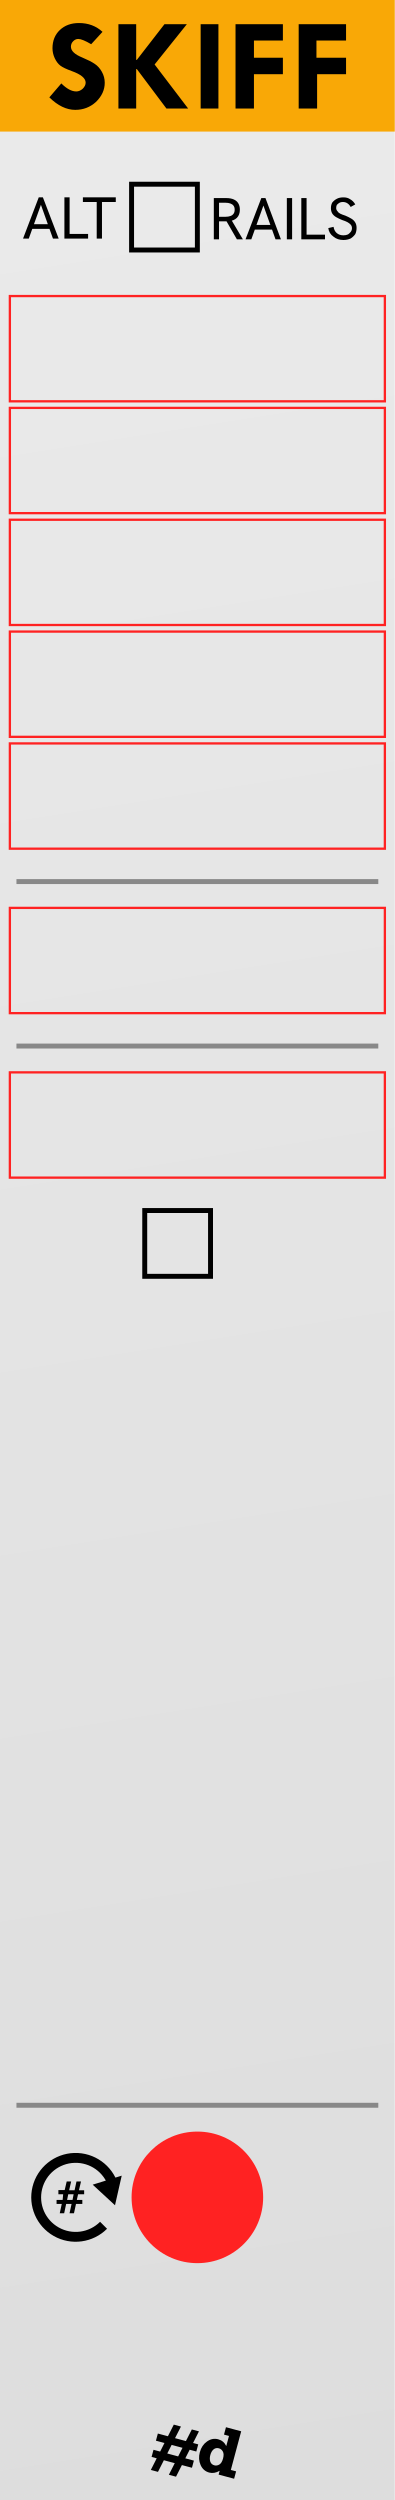
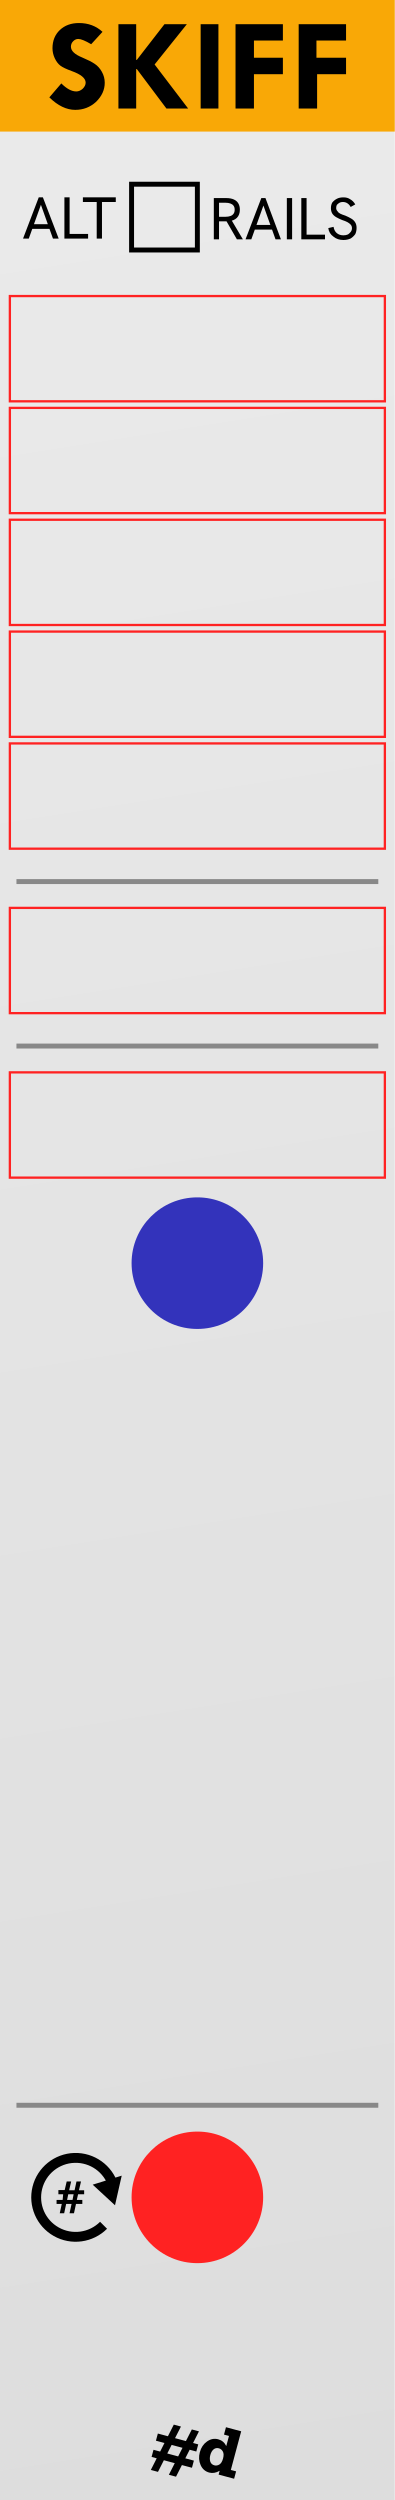
<svg xmlns="http://www.w3.org/2000/svg" width="60" height="380" viewBox="0 0 60 380" version="1.1">
  <linearGradient id="pg" y2="380" gradientUnits="userSpaceOnUse">
    <stop offset="0" stop-color="#ebebeb" />
    <stop offset="1" stop-color="#ddd" />
  </linearGradient>
  <rect id="panel" width="60" height="380" fill="url(#pg)" />
  <rect id="mast" width="60" height="20" fill="#f9a806" />
  <path id="title" transform="translate(7.5,3.5)" fill="#000" d="M 8.08,1.34 6.36,3.22 Q 5,2.42 4.4,2.42 3.95,2.42 3.61,2.78 3.28,3.12 3.28,3.6 q 0,0.94 1.72,1.64 1.26,0.53 1.9,0.97 0.65,0.43 1.08,1.2 0.44,0.78 0.44,1.67 0,1.62 -1.34,2.92 -1.33,1.2 -3.14,1.2 -2,0 -3.94,-1.9 L 1.82,9.18 Q 3.04,10.4 4.1,10.4 4.6,10.4 5.06,10 5.52,9.55 5.52,9.06 5.52,8.06 3.4,7.3 2.19,6.86 1.68,6.48 1.17,6.09 0.82,5.35 0.478,4.61 0.478,3.84 0.478,2.13 1.59,1.07 2.71,0.002 4.5,0.002 q 2.13,0 3.58,1.338 z M 10.5,0.178 h 2.7 V 5.6 h 0.1 l 4.2,-5.422 h 3.4 L 16,6.3 21.1,13 H 17.8 L 13.3,7 h -0.1 v 6 h -2.7 z m 12.5,0 h 2.7 V 13 H 23 Z m 5.3,0 h 7.2 V 2.66 h -4.4 v 2.62 h 4.4 v 2.5 H 31.1 V 13 h -2.8 z m 9.6,0 h 7.2 V 2.66 h -4.5 v 2.62 h 4.5 v 2.5 H 40.7 V 13 h -2.8 z" />
  <path id="alt--label" transform="translate(3.5,30)" d="M 0,6.27 2.39,-0.003 H 3.02 L 5.42,6.27 H 4.55 L 2.72,1.13 0.873,6.27 Z M 1.33,4.79 1.58,4.08 H 3.84 L 4.1,4.79 Z M 6.29,6.27 V -0.003 H 7.08 V 5.56 h 2.81 v 0.71 z m 4.91,0 V 0.708 H 9.1 v -0.711 h 5 V 0.708 H 12 V 6.27 Z" />
  <path id="rails--label" transform="translate(32.5,30)" d="M -2.53e-8,6.38 V 0.107 H 1.87 q 0.72,0 1.18,0.216 0.46,0.207 0.68,0.603 0.23,0.394 0.23,0.944 0,0.78 -0.45,1.24 -0.45,0.45 -1.31,0.53 -0.13,0 -0.32,0 -0.19,0 -0.37,0 H 0.792 V 6.38 Z M 3.51,6.38 1.88,3.55 2.69,3.46 4.42,6.38 Z M 0.792,2.95 H 1.79 Q 2.2,2.95 2.51,2.84 2.82,2.74 2.99,2.5 3.17,2.27 3.17,1.88 3.17,1.48 2.99,1.26 2.82,1.03 2.5,0.926 2.2,0.818 1.79,0.818 H 0.792 Z M 4.82,6.38 7.22,0.107 H 7.85 L 10.2,6.38 H 9.38 L 7.54,1.24 5.7,6.38 Z M 6.16,4.9 6.4,4.19 H 8.67 L 8.93,4.9 Z M 11.1,6.38 V 0.107 h 0.8 V 6.38 Z m 2.2,0 V 0.107 h 0.8 V 5.67 h 2.8 v 0.71 z m 6.4,0.1 q -0.9,0 -1.5,-0.5 -0.7,-0.49 -0.8,-1.31 l 0.8,-0.19 q 0.1,0.63 0.5,0.96 0.4,0.33 1,0.33 0.4,0 0.7,-0.14 Q 20.6,5.5 20.8,5.26 21,5 21,4.69 21,4.36 20.8,4.14 20.6,3.92 20.3,3.76 20,3.6 19.5,3.44 19,3.24 18.6,3.01 18.2,2.77 18,2.45 17.8,2.11 17.8,1.64 q 0,-0.48 0.2,-0.849 0.3,-0.369 0.7,-0.576 0.4,-0.216 1,-0.216 0.6,0 1,0.27 0.5,0.27 0.8,0.801 L 20.8,1.46 Q 20.6,1.09 20.3,0.899 20,0.701 19.6,0.701 q -0.3,0 -0.5,0.117 -0.2,0.117 -0.4,0.322 -0.1,0.21 -0.1,0.48 0,0.29 0.2,0.49 0.1,0.2 0.4,0.36 0.3,0.15 0.8,0.31 0.5,0.21 0.9,0.45 0.4,0.24 0.6,0.59 0.2,0.33 0.2,0.82 0,0.53 -0.2,0.95 Q 21.2,6 20.8,6.25 20.3,6.48 19.7,6.48 Z" />
  <path id="k:rail-menu" transform="translate(18,28)" fill="none" stroke="#000" stroke-width=".75" d="M 2,0 h 10 v 10 h -10 z" />
  <rect id="k:unrail-btn" x="1.5" y="45" width="57" height="16" fill="none" stroke="#f22" stroke-width=".35" />
  <rect id="k:no-panel" x="1.5" y="62" width="57" height="16" fill="none" stroke="#f22" stroke-width=".35" />
  <rect id="k:calm-btn" x="1.5" y="79" width="57" height="16" fill="none" stroke="#f22" stroke-width=".35" />
  <rect id="k:screw-btn" x="1.5" y="96" width="57" height="16" fill="none" stroke="#f22" stroke-width=".35" />
  <rect id="k:nojack-btn" x="1.5" y="113" width="57" height="16" fill="none" stroke="#f22" stroke-width=".35" />
  <path id="1--sep" stroke="#888" stroke-width=".75" d="M 2.5,134 h 55" />
  <rect id="k:pack-btn" x="1.5" y="138" width="57" height="16" fill="none" stroke="#f22" stroke-width=".35" />
  <path id="2--sep" stroke="#888" stroke-width=".75" d="M 2.5,159 h 55" />
  <rect id="k:fancy-btn" x="1.5" y="163" width="57" height="16" fill="none" stroke="#f22" stroke-width=".35" />
-   <path id="k:fancy-menu" transform="translate(20,184)" fill="none" stroke="#000" stroke-width=".75" d="M 2,0 h 10 v 10 h -10 z" />
+   <circle id="k:fancy-options" cx="30" cy="192" r="10" fill="#33b" />
  <path id="3--sep" stroke="#888" stroke-width=".75" d="M 2.5,320 h 55" />
  <circle id="k:restore" cx="30" cy="334" r="10" fill="#f22" />
  <g id="restore--symbol" fill="#000" transform="translate(3.5,326)">
    <path d="M 7.8,1.25 c -3.026,0.089 -5.628,2.19 -6.354,5.129 -0.726,2.939 0.598,6.01 3.234,7.498 2.636,1.488 5.951,1.035 8.092,-1.105 L 11.713,11.713 C 10.044,13.382 7.476,13.732 5.42,12.572 3.364,11.412 2.336,9.032 2.902,6.74 3.468,4.449 5.486,2.821 7.846,2.752 10.205,2.683 12.314,4.189 13.014,6.443 L 14.447,5.998 C 13.55,3.107 10.826,1.163 7.801,1.252 Z     M 5.583,10.414 5.888,9.001 H 5.098 V 8.391 H 6.02 L 6.1,7.531 H 5.375 V 6.894 H 6.332 L 6.637,5.584 H 7.316 L 7.011,6.921 H 7.836 L 8.127,5.584 H 8.813 L 8.501,6.921 H 9.291 V 7.531 H 8.369 L 8.175,8.391 H 9.014 V 9.001 H 8.05 L 7.745,10.414 H 7.073 L 7.378,9 H 6.553 L 6.255,10.414 Z M 6.699,8.391 H 7.524 L 7.69,7.531 H 6.872 Z     M 15,4.7 l-4.41,1.37 3.39,3.129 z" />
  </g>
  <path id="logo" aria-label="#d (pachde logo)" fill="#000" transform="translate(22.5,365)" d="M 3.023,5.309 3.916,3.543 5.003,3.834 4.104,5.599 5.759,6.042 6.658,4.277 7.74,4.567 6.846,6.334 7.631,6.544 7.34,7.631 6.328,7.36 5.666,8.665 6.969,9.014 6.678,10.1 5.148,9.691 4.255,11.457 3.168,11.166 4.062,9.4 2.407,8.956 1.513,10.723 0.426,10.431 1.32,8.665 0.540,8.456 0.831,7.369 1.843,7.64 2.5,6.334 1.202,5.986 1.493,4.899 Z M 5.242,7.068 3.587,6.625 2.924,7.93 4.58,8.374 Z M 13.387,10.647 l -0.301,1.122 -2.354,-0.631 0.155,-0.579 Q 10.064,11.035 9.304,10.831 8.394,10.587 7.993,9.687 7.593,8.787 7.874,7.736 8.160,6.669 8.969,6.104 9.78,5.534 10.665,5.771 11.516,6 11.892,6.807 L 12.306,5.262 11.547,5.058 11.847,3.937 14.161,4.557 12.587,10.433 Z M 11.402,8.697 Q 11.589,7.998 11.367,7.62 11.15,7.244 10.767,7.141 10.31,7.019 9.962,7.308 9.621,7.595 9.466,8.173 9.32,8.721 9.465,9.165 q 0.147,0.438 0.615,0.564 0.387,0.104 0.76,-0.12 0.379,-0.227 0.562,-0.912 z" />
</svg>
